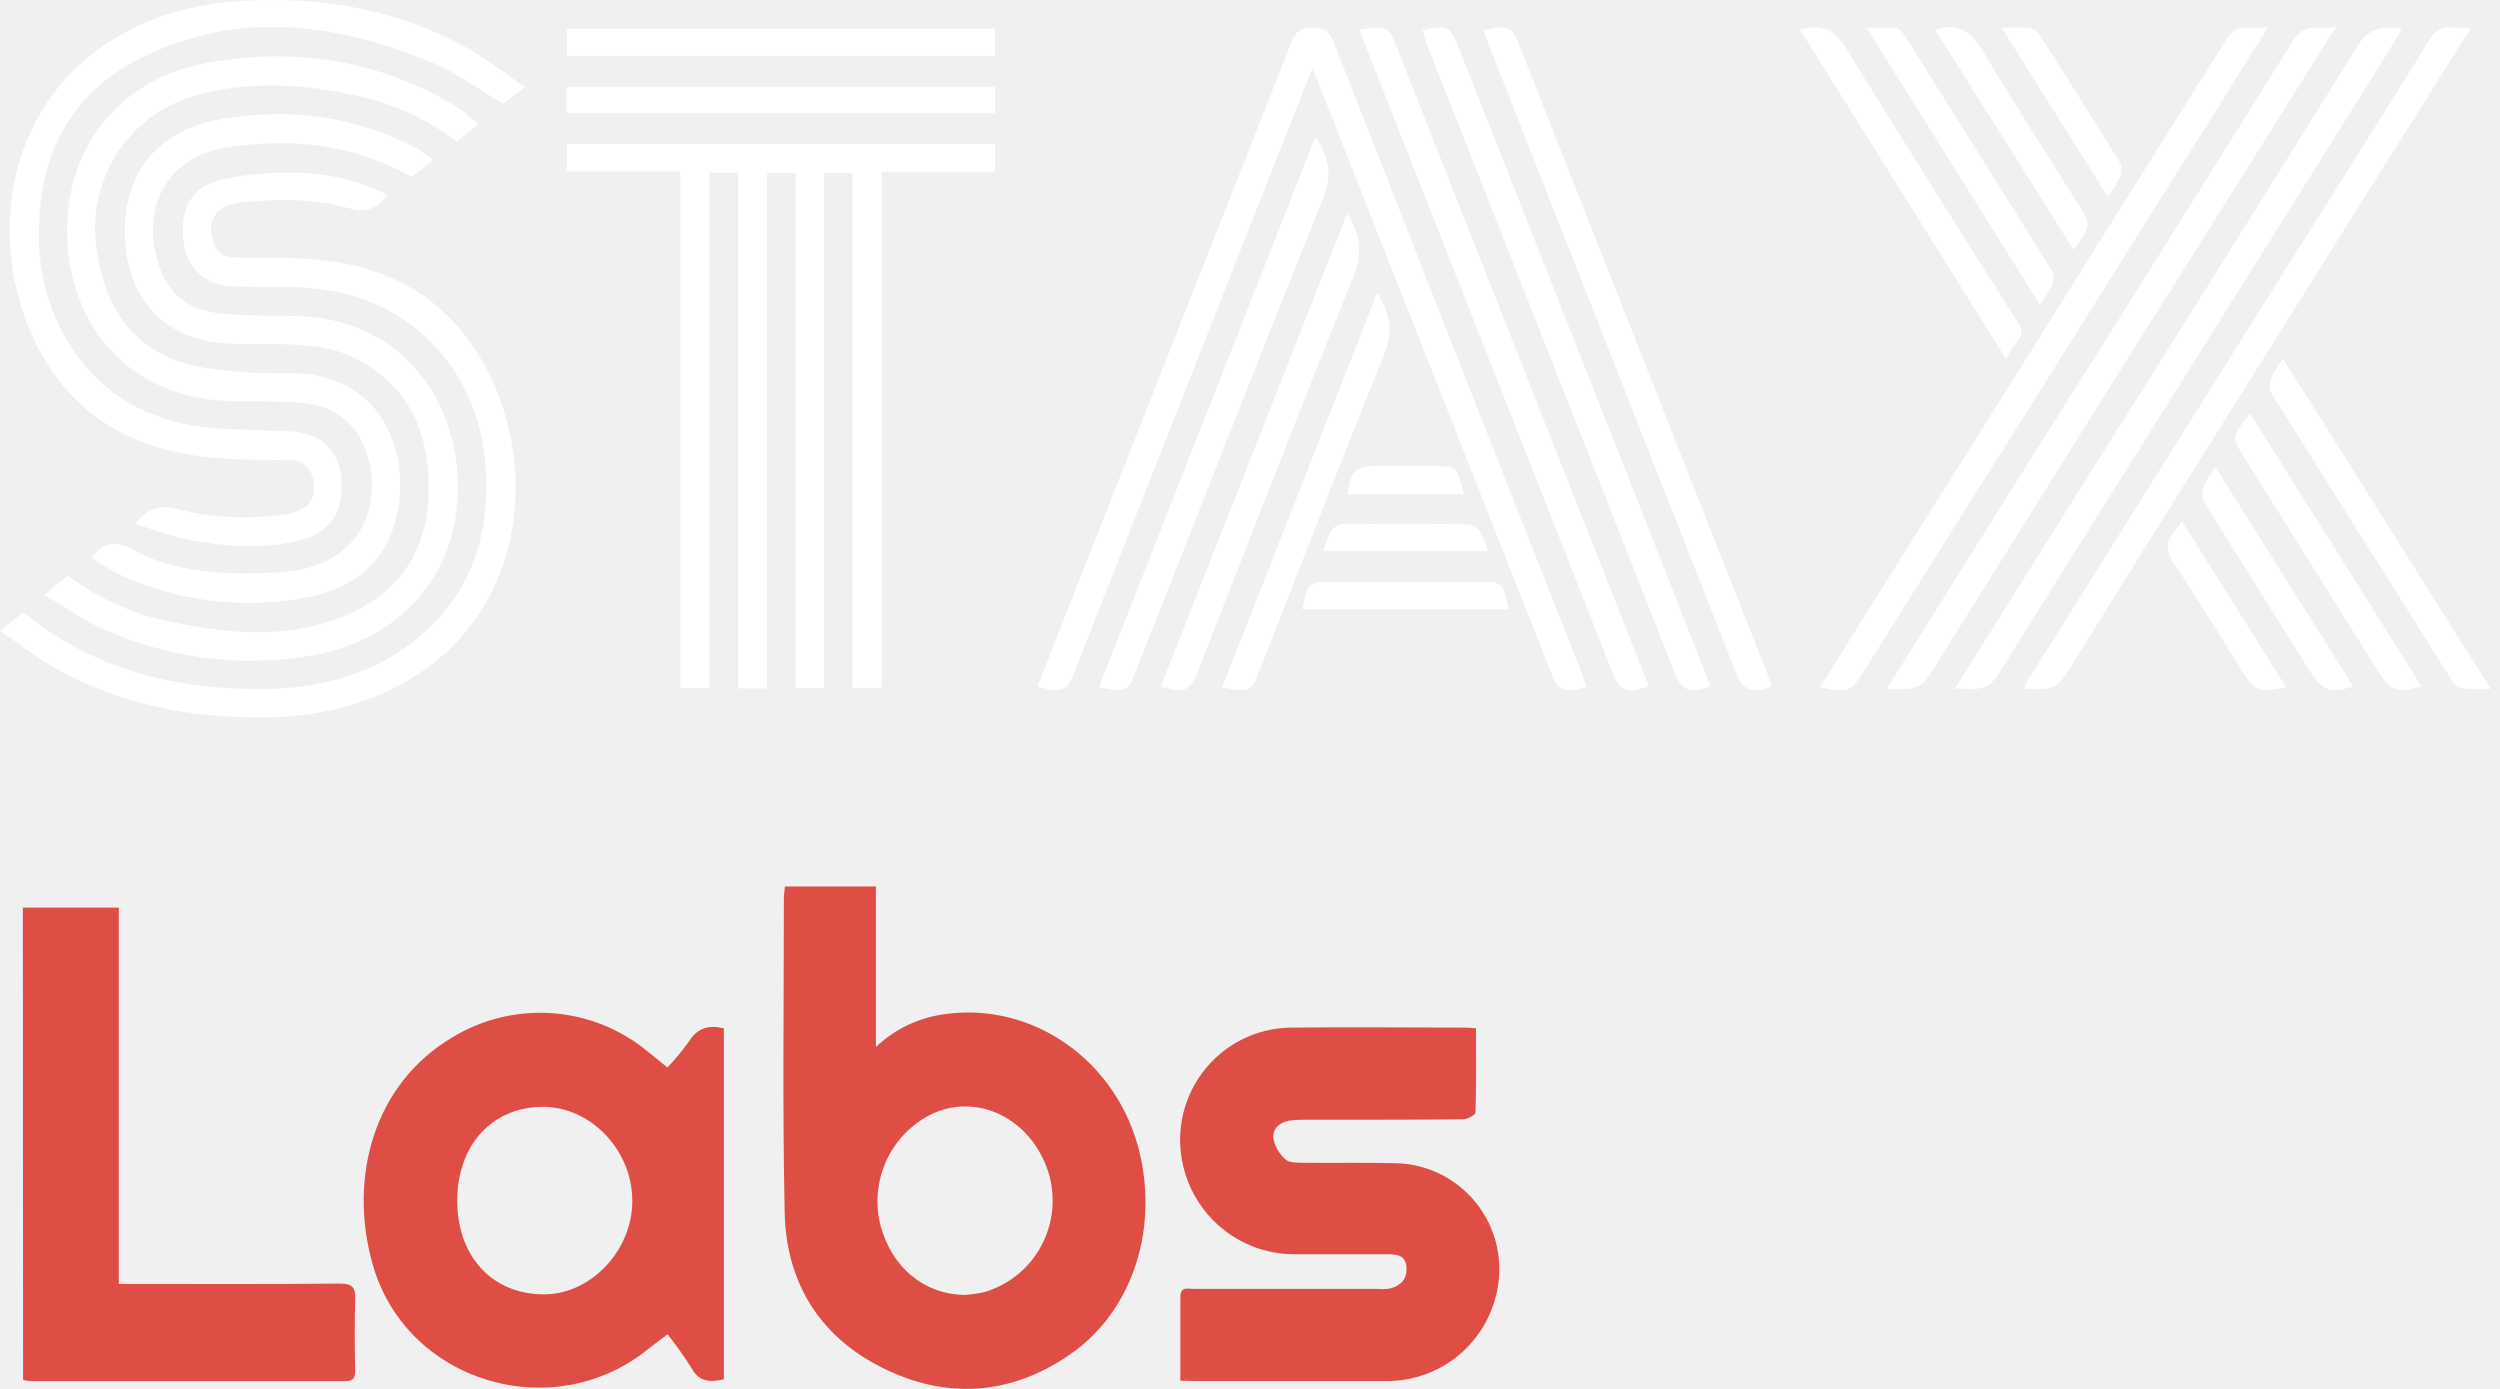
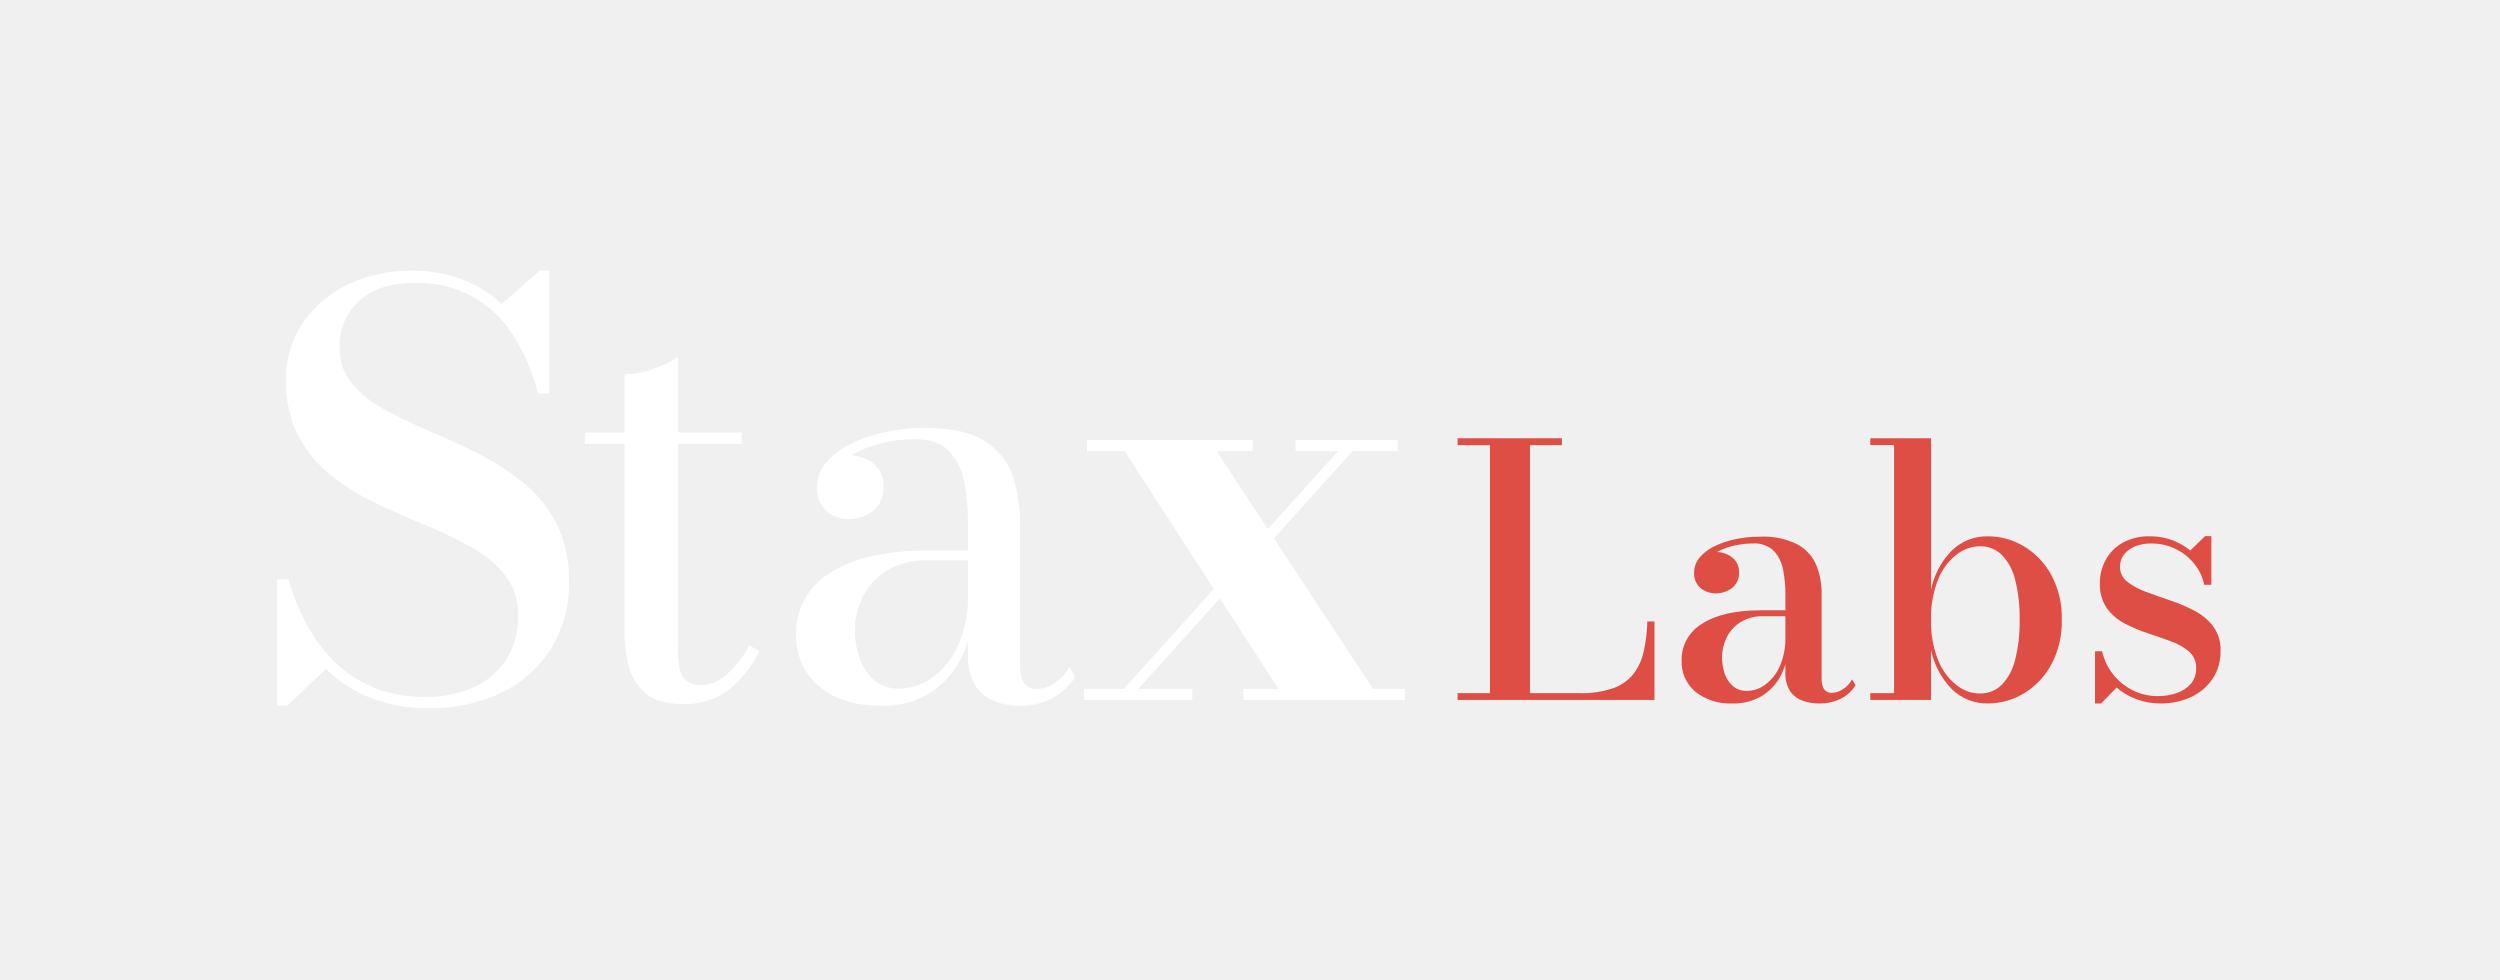
- <svg xmlns="http://www.w3.org/2000/svg" width="72" height="40" fill="none">
-   <path d="M22.09 19.828h-.83V4.973h-.829V19.82h-.835V4.943h-3.273V4.14h12.334v.806H25.39v14.867h-.832V4.978h-.822v14.84h-.82V4.978h-.82l-.007 14.849z" fill="#fff" />
-   <path d="M22.604 25.53h2.622v4.622a3.55 3.55 0 011.91-.934c2.598-.406 5.078 1.345 5.695 4.022.52 2.253-.253 4.556-2.024 5.775-1.71 1.176-3.563 1.298-5.41.37-1.812-.908-2.763-2.476-2.799-4.486-.064-3.022-.021-6.046-.023-9.07.006-.084.02-.172.03-.298zm5.177 11.764c.19-.012.378-.04.563-.08a2.735 2.735 0 001.746-1.543 2.755 2.755 0 00-.068-2.334c-.63-1.275-2.017-1.815-3.202-1.246a2.797 2.797 0 00-1.299 1.35 2.811 2.811 0 00-.158 1.87c.33 1.207 1.263 1.966 2.418 1.983zm-8.558-6.549a7.52 7.52 0 00.622-.757c.242-.385.563-.477 1.002-.372v10.109c-.373.08-.699.097-.93-.32a10.797 10.797 0 00-.691-.976c-.209.154-.4.297-.585.445-2.763 2.2-6.956.914-7.91-2.464-.705-2.495.036-5.183 2.274-6.52a4.865 4.865 0 015.66.402l.558.453zm-3.548 6.532c1.35 0 2.544-1.278 2.536-2.703-.008-1.457-1.203-2.705-2.586-2.697-1.459.009-2.457 1.107-2.457 2.708 0 1.6 1.013 2.698 2.507 2.692zm18.319 2.486V37.35c0-.309.216-.23.38-.23h5.29c.128.013.256.008.381-.014.307-.085.487-.276.461-.616-.026-.34-.275-.367-.523-.368h-2.764a3.283 3.283 0 01-1.952-.686 3.301 3.301 0 01-1.228-3.191 3.24 3.24 0 011.713-2.3 3.214 3.214 0 011.427-.35c1.675-.02 3.35 0 5.023 0 .088 0 .174.011.307.02 0 .822.01 1.624-.015 2.425 0 .072-.233.196-.358.197-1.507.014-3.016.01-4.524.011a3.507 3.507 0 00-.46.022c-.292.038-.504.24-.48.505.043.239.167.456.35.616.107.102.337.095.512.097.881.01 1.764-.01 2.645.012a3.037 3.037 0 012.427 1.268 3.061 3.061 0 01.433 2.71 3.235 3.235 0 01-1.159 1.655 3.217 3.217 0 01-1.911.64h-5.56l-.415-.01zM.658 26.138h2.763v10.839h.461c1.967 0 3.935.009 5.903-.01.364 0 .46.114.445.463a37.46 37.46 0 000 2.036c0 .2-.043.308-.273.308H.835a.841.841 0 01-.17-.037l-.007-13.6z" fill="#DE4E45" />
-   <path d="M37.795 1.971c-.659 1.664-1.276 3.22-1.888 4.775-1.674 4.247-3.346 8.495-5.019 12.743-.153.404-.385.471-1.005.284.273-.701.543-1.4.818-2.097l6.501-16.481c.106-.27.248-.4.562-.391.315.009.507.054.639.39a5869.82 5869.82 0 007.169 18.24c.046.114.083.23.124.35-.648.192-.815.121-1.025-.41-2.223-5.638-4.447-11.276-6.673-16.914-.042-.134-.102-.258-.203-.489zM11.167 5.63c-.307.321-.57.535-1.066.383-1.011-.308-2.07-.279-3.116-.19-.694.06-.993.44-.887.985.082.426.259.593.701.607.676.021 1.354 0 2.03.04 2.083.123 3.811.924 4.946 2.75 1.822 2.916 1.535 7.671-2.493 9.643a8.382 8.382 0 01-3.596.809c-2.129.035-4.166-.34-6.04-1.387-.551-.308-1.057-.702-1.646-1.1l.672-.532c.278.204.542.42.826.606 1.83 1.191 3.872 1.607 6.013 1.6 1.463 0 2.874-.309 4.102-1.151 1.652-1.143 2.412-2.773 2.392-4.758-.014-1.308-.338-2.54-1.16-3.585-1.16-1.475-2.733-2.074-4.564-2.087-.512 0-1.023.008-1.536-.012-.815-.032-1.329-.487-1.45-1.257-.142-.89.18-1.58.982-1.794a8.04 8.04 0 011.996-.225 6.157 6.157 0 012.61.507c.093.033.175.087.284.147z" fill="#fff" />
-   <path d="M3.89 15.076c.386-.462.739-.542 1.262-.405 1.033.257 2.107.3 3.157.123.614-.097.875-.546.683-1.078a.638.638 0 00-.63-.462c-.689-.018-1.381 0-2.066-.059-2.303-.17-4.156-1.116-5.238-3.25C-.2 7.464-.039 3.97 2.31 1.85 3.643.645 5.248.13 6.995.026c2.26-.134 4.429.243 6.432 1.343.575.317 1.098.733 1.689 1.135l-.631.482c-.704-.414-1.345-.9-2.065-1.196C9.657.653 6.824.285 4.049 1.674 1.993 2.701 1.093 4.517 1.123 6.802a5.868 5.868 0 00.823 3.033C2.772 11.198 4 11.99 5.543 12.253c.737.126 1.498.11 2.249.154.166.01.333 0 .499.01.92.034 1.44.495 1.535 1.338.101.958-.307 1.592-1.204 1.811-1.102.266-2.209.176-3.305-.045-.483-.123-.96-.272-1.427-.445z" fill="#fff" />
-   <path d="M13.786 3.573l-.634.504a7.148 7.148 0 00-2.866-1.316c-1.499-.338-3.005-.437-4.512-.049a3.945 3.945 0 00-2.356 1.633 3.97 3.97 0 00-.635 2.802c.19 1.488.839 2.677 2.279 3.234.589.23 1.263.267 1.905.333.557.059 1.123.014 1.688.046 2.008.116 2.96 1.722 2.862 3.435-.094 1.633-1.027 2.72-2.734 3.018a8.792 8.792 0 01-5.452-.723c-.239-.117-.46-.276-.684-.414a.72.72 0 01.049-.09c.335-.37.634-.423 1.131-.154 1.16.632 2.457.71 3.76.675.758-.02 1.504-.103 2.15-.551.82-.563 1.157-1.596.88-2.702-.25-.995-.892-1.563-1.95-1.653-.623-.054-1.25-.04-1.877-.044-3.419-.03-5.112-2.679-4.826-5.516.216-2.135 1.719-3.797 3.914-4.213 2.529-.48 4.953-.132 7.197 1.201.087.053.171.11.252.173.143.115.278.226.459.371z" fill="#fff" />
-   <path d="M1.272 17.13l.682-.558a7.1 7.1 0 002.839 1.308c1.73.375 3.472.55 5.156-.154 1.564-.658 2.381-1.887 2.4-3.596.018-1.708-.588-3.053-2.17-3.835-.68-.336-1.424-.37-2.169-.382-.65-.012-1.314.034-1.948-.077-1.603-.28-2.5-1.519-2.467-3.282.03-1.611.99-2.798 2.69-3.106 1.968-.357 3.89-.132 5.692.814.056.03.111.063.164.098.105.073.207.154.344.25-.117.09-.218.174-.322.254a9.13 9.13 0 01-.307.226c-1.698-.953-3.508-1.14-5.382-.831-1.513.25-2.326 1.498-1.996 3.017.233 1.097.843 1.671 1.962 1.765.684.059 1.381.048 2.066.06 3.316.057 4.953 2.85 4.645 5.572-.254 2.265-1.974 3.949-4.531 4.263a10.419 10.419 0 01-5.72-.85c-.55-.256-1.044-.613-1.628-.957zm53.055 2.723c.998-1.595 1.939-3.1 2.883-4.604 2.952-4.697 5.913-9.385 8.843-14.097.33-.53.738-.26 1.228-.395-.398.641-.731 1.18-1.075 1.718-3.548 5.648-7.091 11.3-10.63 16.959-.326.539-.735.374-1.249.419zM65.324.78c-.485.77-.921 1.462-1.346 2.156L53.7 19.296c-.4.634-.444.654-1.28.5.386-.616.758-1.22 1.135-1.82 3.526-5.615 7.05-11.233 10.573-16.853.316-.506.723-.24 1.196-.344zm5.83.024c-.614.986-1.188 1.905-1.764 2.822-3.306 5.27-6.624 10.535-9.907 15.822-.327.528-.731.363-1.198.392.042-.097.089-.193.14-.286l9.716-15.49c.59-.942 1.199-1.872 1.76-2.83.205-.35.44-.493.825-.433.143.01.286.01.428.003zM56.299 19.831l2.243-3.573c3.12-4.971 6.252-9.934 9.346-14.921.334-.541.721-.584 1.286-.507-.153.257-.293.505-.444.745A14055.21 14055.21 0 0057.554 19.42c-.333.534-.728.413-1.254.411zM39.16.86c.786-.129.828-.109 1.056.472l7.131 18.08c.046.116.086.234.127.351-.595.231-.825.139-1.04-.406-2.38-6.038-4.758-12.077-7.136-18.117-.043-.116-.081-.231-.138-.38zm3.567.008c.758-.154.809-.124 1.056.504l7.114 18.022c.047.118.087.24.13.359-.5.247-.826.141-1.013-.335-2.387-6.058-4.772-12.117-7.157-18.175-.046-.11-.081-.23-.13-.375zm-1.763.007c.714-.165.8-.128 1.033.462 1.977 5.005 3.953 10.01 5.926 15.016.417 1.058.833 2.116 1.248 3.176.032.08.055.163.083.245-.614.21-.817.122-1.033-.428L41.159 1.44c-.077-.184-.132-.374-.195-.566zm-3.083 3.071c.413.588.49 1.112.22 1.782-1.83 4.542-3.612 9.103-5.41 13.656-.206.524-.297.563-1.043.405l6.233-15.843zM33.428 19.78L38.8 6.144c.379.616.451 1.147.182 1.813-1.52 3.768-2.985 7.558-4.47 11.341-.242.612-.362.669-1.085.482zM28.656.824v.787H16.33V.824h12.327zm11.009 7.603c.416.67.44 1.195.18 1.837-1.228 3.015-2.397 6.055-3.586 9.088-.218.556-.278.584-1.063.45l4.47-11.375zM28.66 2.501v.756H16.317v-.756H28.66zM51.844.86c.684-.218 1.034.055 1.368.598 1.602 2.619 3.248 5.208 4.886 7.804.129.204.178.372 0 .574a5.7 5.7 0 00-.33.491A5455.034 5455.034 0 0051.844.861zm13.902 9.461c1.995 3.183 3.97 6.316 5.987 9.518a7.006 7.006 0 01-.82-.011.46.46 0 01-.281-.206 2081.825 2081.825 0 01-5.22-8.306.51.51 0 01-.015-.4c.1-.207.217-.406.349-.595zm-.938 1.593l4.929 7.856c-.738.187-.892.127-1.254-.45-1.289-2.06-2.578-4.118-3.867-6.174-.358-.567-.356-.567.192-1.232zm-6.055-3.133L53.756.802c.282-.01.565-.007.847.011.088 0 .188.112.243.199 1.424 2.259 2.844 4.522 4.258 6.79a.518.518 0 010 .403c-.1.202-.218.394-.351.576zm5.05 4.669l3.975 6.326c-.68.192-.894.121-1.24-.427-1.03-1.634-2.06-3.267-3.07-4.91a.555.555 0 010-.43 3.39 3.39 0 01.335-.56zM55.74.862c.709-.235 1.058.079 1.38.632.871 1.474 1.808 2.91 2.715 4.36.404.646.402.647-.118 1.339L55.739.863zM43.458 17.551h-5.945c.129-.757.173-.797.858-.797h4.177c.717 0 .717 0 .91.797zM57.65.804a6.46 6.46 0 01.768 0 .493.493 0 01.32.19 386.436 386.436 0 012.32 3.696.512.512 0 010 .399c-.1.2-.219.391-.353.571L57.65.804zm8.19 18.987c-.868.154-.879.145-1.295-.516-.64-1.017-1.265-2.045-1.93-3.045-.222-.334-.279-.6 0-.904.08-.102.154-.209.219-.32 1.005 1.603 1.994 3.17 3.005 4.785zm-22.984-3.925h-4.742c.057-.195.131-.385.221-.568a.442.442 0 01.307-.199c1.213-.015 2.426-.015 3.639 0a.51.51 0 01.337.216c.098.175.178.36.238.551zm-.698-1.629h-3.336c.05-.655.21-.815.794-.815h1.607c.74 0 .743.003.935.815z" fill="#fff" />
+ <svg xmlns="http://www.w3.org/2000/svg" width="148" height="58" viewBox="0 0 148 58" fill="none">
+   <path d="M25.415 41.922C24.205 41.947 23.002 41.734 21.879 41.295C20.911 40.905 20.034 40.327 19.302 39.597L17.007 41.772H16.408V34.298H17.076C17.334 35.203 17.687 36.08 18.129 36.916C18.558 37.732 19.109 38.481 19.764 39.139C20.424 39.797 21.209 40.323 22.076 40.686C23.046 41.08 24.09 41.274 25.14 41.254C26.152 41.279 27.156 41.079 28.077 40.669C28.869 40.309 29.535 39.731 29.994 39.005C30.46 38.228 30.695 37.339 30.67 36.438C30.7 35.593 30.437 34.763 29.925 34.081C29.386 33.409 28.717 32.846 27.957 32.425C27.091 31.933 26.193 31.497 25.268 31.121C24.293 30.72 23.317 30.291 22.341 29.834C21.386 29.39 20.487 28.84 19.661 28.195C18.85 27.559 18.18 26.768 17.692 25.871C17.16 24.829 16.9 23.674 16.938 22.51C16.908 21.284 17.267 20.078 17.966 19.058C18.646 18.086 19.581 17.309 20.671 16.808C21.822 16.278 23.081 16.009 24.353 16.023C25.357 16.013 26.355 16.18 27.298 16.516C28.194 16.841 29.01 17.345 29.695 17.996L31.956 16.023H32.521V23.297H31.853C31.546 22.026 31.019 20.816 30.295 19.719C29.683 18.794 28.848 18.031 27.863 17.495C26.866 16.982 25.753 16.723 24.627 16.743C23.165 16.743 22.047 17.094 21.271 17.796C20.884 18.15 20.58 18.581 20.379 19.06C20.178 19.539 20.085 20.054 20.107 20.571C20.083 21.35 20.344 22.111 20.843 22.718C21.386 23.345 22.045 23.867 22.786 24.256C23.648 24.724 24.534 25.148 25.44 25.527C26.405 25.934 27.372 26.383 28.343 26.873C29.292 27.35 30.185 27.927 31.005 28.595C31.815 29.26 32.476 30.08 32.947 31.004C33.467 32.08 33.72 33.259 33.685 34.448C33.719 35.837 33.351 37.208 32.623 38.402C31.918 39.521 30.903 40.422 29.695 41.002C28.363 41.635 26.896 41.95 25.415 41.922" fill="white" />
+   <path d="M34.619 25.604H43.908V26.274H34.619V25.604ZM40.401 41.678C39.437 41.678 38.711 41.469 38.224 41.05C37.74 40.638 37.396 40.092 37.237 39.484C37.068 38.869 36.982 38.236 36.981 37.599V22.16C37.566 22.15 38.145 22.039 38.691 21.833C39.203 21.664 39.689 21.427 40.135 21.128V38.408C40.135 39.269 40.244 39.843 40.461 40.129C40.59 40.28 40.754 40.398 40.94 40.473C41.126 40.548 41.327 40.578 41.528 40.559C41.829 40.547 42.125 40.477 42.399 40.353C42.673 40.229 42.919 40.054 43.123 39.837C43.627 39.364 44.047 38.811 44.365 38.203L44.947 38.564C44.526 39.432 43.919 40.201 43.167 40.819C42.377 41.416 41.397 41.721 40.399 41.68" fill="white" />
+   <path d="M52.158 41.782C50.63 41.782 49.411 41.4 48.5 40.637C48.047 40.253 47.689 39.775 47.453 39.237C47.216 38.699 47.107 38.115 47.134 37.53C47.117 36.806 47.295 36.09 47.651 35.454C48.007 34.818 48.528 34.284 49.161 33.907C50.512 33.029 52.44 32.59 54.943 32.59H58.944V33.176H54.943C54.062 33.135 53.188 33.357 52.44 33.813C51.834 34.204 51.352 34.752 51.047 35.396C50.762 35.989 50.612 36.634 50.606 37.289C50.604 37.851 50.697 38.409 50.88 38.942C51.044 39.443 51.339 39.893 51.735 40.25C52.154 40.605 52.696 40.79 53.25 40.766C53.936 40.753 54.601 40.534 55.154 40.138C55.829 39.657 56.361 39.009 56.696 38.262C57.133 37.277 57.341 36.21 57.304 35.138H57.71C57.734 36.322 57.515 37.498 57.066 38.598C56.684 39.539 56.032 40.351 55.189 40.939C54.293 41.523 53.233 41.818 52.157 41.783M60.371 41.783C59.849 41.788 59.33 41.692 58.846 41.499C58.38 41.307 57.988 40.975 57.727 40.552C57.419 40.008 57.273 39.391 57.304 38.77V30.955C57.307 30.159 57.236 29.364 57.093 28.58C56.984 27.89 56.675 27.245 56.203 26.721C55.75 26.24 55.054 25.999 54.114 25.999C53.56 26.001 53.008 26.059 52.466 26.171C51.916 26.279 51.383 26.455 50.88 26.696C50.424 26.907 50.018 27.209 49.69 27.582C49.385 27.933 49.222 28.379 49.23 28.838H48.404C48.391 28.579 48.437 28.32 48.539 28.081C48.641 27.841 48.797 27.627 48.994 27.453C49.345 27.131 49.808 26.95 50.289 26.945C50.792 26.945 51.281 27.111 51.673 27.419C51.881 27.578 52.046 27.784 52.155 28.02C52.264 28.255 52.313 28.512 52.299 28.77C52.325 29.052 52.279 29.335 52.167 29.596C52.055 29.857 51.88 30.088 51.656 30.267C51.265 30.564 50.785 30.727 50.289 30.732C49.788 30.746 49.3 30.574 48.923 30.251C48.731 30.07 48.582 29.85 48.486 29.606C48.39 29.363 48.35 29.102 48.368 28.841C48.365 28.31 48.556 27.794 48.906 27.387C49.304 26.926 49.795 26.551 50.349 26.285C50.998 25.967 51.685 25.73 52.394 25.581C53.161 25.413 53.944 25.329 54.73 25.331C56.351 25.331 57.565 25.606 58.37 26.157C59.139 26.662 59.709 27.409 59.982 28.274C60.254 29.144 60.391 30.049 60.388 30.959V39.423C60.378 39.756 60.447 40.086 60.59 40.387C60.678 40.528 60.805 40.64 60.957 40.71C61.109 40.781 61.279 40.806 61.446 40.783C61.814 40.762 62.167 40.633 62.459 40.413C62.82 40.176 63.113 39.853 63.312 39.475L63.647 40.095C63.325 40.593 62.883 41.006 62.361 41.3C61.754 41.634 61.065 41.8 60.368 41.78" fill="white" />
+   <path d="M64.181 41.438V40.786H66.526L79.214 26.707H76.698V26.055H82.742V26.707H80.071L67.383 40.786H70.585V41.438H64.181ZM73.615 41.438V40.786H75.687L66.578 26.707H64.352V26.055H74.164V26.707H72.023L81.285 40.786H83.168V41.438H73.615Z" fill="white" />
+   <path d="M86.29 41.438V41.035H88.205V26.35H86.29V25.947H92.466V26.35H90.574V41.035H93.503C94.182 41.056 94.859 40.957 95.502 40.741C95.975 40.574 96.391 40.28 96.702 39.894C97.001 39.496 97.209 39.04 97.31 38.556C97.437 37.975 97.508 37.384 97.522 36.79H97.945V41.437L86.29 41.438Z" fill="#DE4E45" />
+   <path d="M102.567 41.644C101.774 41.684 100.993 41.44 100.372 40.957C100.1 40.727 99.885 40.44 99.743 40.117C99.601 39.794 99.535 39.444 99.552 39.093C99.541 38.658 99.649 38.228 99.863 37.846C100.078 37.464 100.392 37.145 100.773 36.919C101.587 36.393 102.745 36.13 104.247 36.129H106.679V36.48H104.437C103.928 36.456 103.423 36.588 102.994 36.857C102.645 37.092 102.369 37.415 102.195 37.792C102.032 38.139 101.945 38.515 101.941 38.897C101.94 39.223 101.991 39.548 102.094 39.858C102.186 40.144 102.352 40.402 102.576 40.607C102.812 40.809 103.119 40.915 103.433 40.901C103.815 40.893 104.186 40.767 104.49 40.539C104.867 40.26 105.164 39.89 105.352 39.465C105.6 38.898 105.717 38.285 105.696 37.669H105.939C105.953 38.38 105.818 39.086 105.542 39.744C105.306 40.309 104.907 40.795 104.394 41.144C103.851 41.489 103.212 41.664 102.564 41.645M107.684 41.645C107.34 41.649 106.999 41.589 106.679 41.469C106.382 41.357 106.13 41.155 105.96 40.892C105.769 40.569 105.677 40.2 105.695 39.828V35.15C105.697 34.672 105.651 34.194 105.558 33.724C105.486 33.31 105.295 32.923 105.008 32.609C104.841 32.455 104.643 32.336 104.427 32.26C104.21 32.185 103.98 32.155 103.751 32.173C103.422 32.175 103.094 32.21 102.773 32.276C102.441 32.342 102.12 32.447 101.815 32.591C101.538 32.719 101.291 32.901 101.091 33.128C100.904 33.346 100.804 33.623 100.811 33.908H100.314C100.307 33.739 100.339 33.572 100.408 33.417C100.476 33.262 100.58 33.125 100.711 33.015C100.952 32.8 101.267 32.68 101.593 32.679C101.932 32.677 102.262 32.786 102.529 32.989C102.667 33.091 102.777 33.224 102.849 33.377C102.922 33.53 102.956 33.698 102.947 33.866C102.962 34.048 102.931 34.23 102.856 34.397C102.781 34.563 102.665 34.709 102.519 34.822C102.252 35.019 101.927 35.126 101.593 35.126C101.256 35.136 100.926 35.024 100.668 34.811C100.54 34.698 100.44 34.558 100.375 34.401C100.31 34.245 100.282 34.076 100.292 33.908C100.288 33.576 100.404 33.254 100.621 32.999C100.864 32.719 101.165 32.492 101.504 32.333C101.899 32.142 102.318 32.002 102.751 31.916C103.214 31.82 103.688 31.771 104.162 31.772C104.957 31.726 105.751 31.892 106.457 32.252C106.955 32.538 107.34 32.98 107.546 33.507C107.745 34.033 107.845 34.589 107.841 35.149V40.198C107.835 40.398 107.879 40.596 107.968 40.776C108.022 40.86 108.1 40.928 108.192 40.97C108.284 41.012 108.386 41.027 108.487 41.014C108.71 41.001 108.924 40.926 109.105 40.797C109.333 40.654 109.517 40.455 109.639 40.219L109.851 40.559C109.651 40.892 109.36 41.164 109.01 41.345C108.601 41.553 108.144 41.656 107.683 41.644" fill="#DE4E45" />
+   <path d="M117.69 41.644C117.29 41.653 116.893 41.581 116.522 41.434C116.152 41.286 115.817 41.066 115.537 40.786C114.917 40.142 114.493 39.341 114.316 38.474V41.437H110.721V41.035H112.128V26.349H110.721V25.947H114.317V34.911C114.491 34.042 114.915 33.24 115.538 32.597C115.819 32.321 116.155 32.103 116.525 31.957C116.895 31.811 117.292 31.741 117.691 31.75C118.439 31.751 119.174 31.955 119.811 32.339C120.497 32.752 121.058 33.337 121.434 34.033C121.87 34.851 122.085 35.765 122.058 36.687C122.084 37.611 121.87 38.526 121.434 39.346C121.058 40.045 120.498 40.633 119.811 41.049C119.175 41.437 118.441 41.642 117.691 41.643M117.215 41.054C117.452 41.059 117.688 41.016 117.908 40.929C118.127 40.842 118.327 40.712 118.495 40.548C118.891 40.132 119.166 39.621 119.293 39.066C119.488 38.288 119.579 37.487 119.563 36.686C119.579 35.886 119.488 35.088 119.293 34.311C119.166 33.759 118.891 33.251 118.495 32.839C118.326 32.676 118.126 32.548 117.907 32.462C117.687 32.376 117.452 32.334 117.215 32.338C116.7 32.346 116.204 32.525 115.808 32.846C115.323 33.238 114.951 33.747 114.729 34.323C114.434 35.077 114.294 35.881 114.316 36.688C114.294 37.497 114.435 38.302 114.729 39.059C114.951 39.638 115.322 40.15 115.808 40.546C116.202 40.87 116.699 41.051 117.214 41.059" fill="#DE4E45" />
+   <path d="M124.025 41.644V38.556H124.448C124.554 39.053 124.775 39.519 125.093 39.919C125.405 40.314 125.802 40.637 126.256 40.864C126.714 41.095 127.222 41.214 127.737 41.21C128.118 41.214 128.498 41.153 128.858 41.029C129.18 40.924 129.469 40.737 129.693 40.487C129.912 40.226 130.025 39.895 130.011 39.558C130.02 39.375 129.987 39.192 129.916 39.023C129.845 38.853 129.736 38.701 129.598 38.577C129.285 38.314 128.924 38.109 128.535 37.973C128.101 37.811 127.643 37.651 127.162 37.492C126.688 37.338 126.228 37.144 125.787 36.914C125.364 36.696 125 36.385 124.724 36.005C124.43 35.56 124.286 35.037 124.311 34.508C124.31 34.044 124.423 33.588 124.64 33.176C124.864 32.749 125.207 32.393 125.628 32.148C126.135 31.866 126.712 31.729 127.294 31.75C127.744 31.745 128.191 31.824 128.611 31.983C128.992 32.128 129.348 32.332 129.663 32.587L130.541 31.74H130.911V34.621H130.488C130.403 34.194 130.22 33.791 129.951 33.444C129.663 33.064 129.29 32.752 128.862 32.53C128.384 32.286 127.851 32.163 127.312 32.174C127.003 32.17 126.695 32.226 126.408 32.339C126.151 32.439 125.924 32.603 125.752 32.814C125.585 33.023 125.497 33.283 125.503 33.548C125.499 33.719 125.536 33.889 125.612 34.044C125.687 34.2 125.798 34.335 125.937 34.441C126.272 34.697 126.647 34.899 127.047 35.04C127.499 35.209 127.976 35.377 128.48 35.546C128.977 35.711 129.458 35.917 129.919 36.16C130.355 36.386 130.734 36.703 131.029 37.09C131.329 37.513 131.479 38.021 131.457 38.535C131.473 39.124 131.305 39.704 130.976 40.198C130.657 40.664 130.213 41.036 129.691 41.272C129.132 41.525 128.521 41.652 127.904 41.644C127.42 41.647 126.94 41.563 126.487 41.396C126.053 41.237 125.651 41.002 125.303 40.704L124.384 41.644L124.025 41.644Z" fill="#DE4E45" />
</svg>
